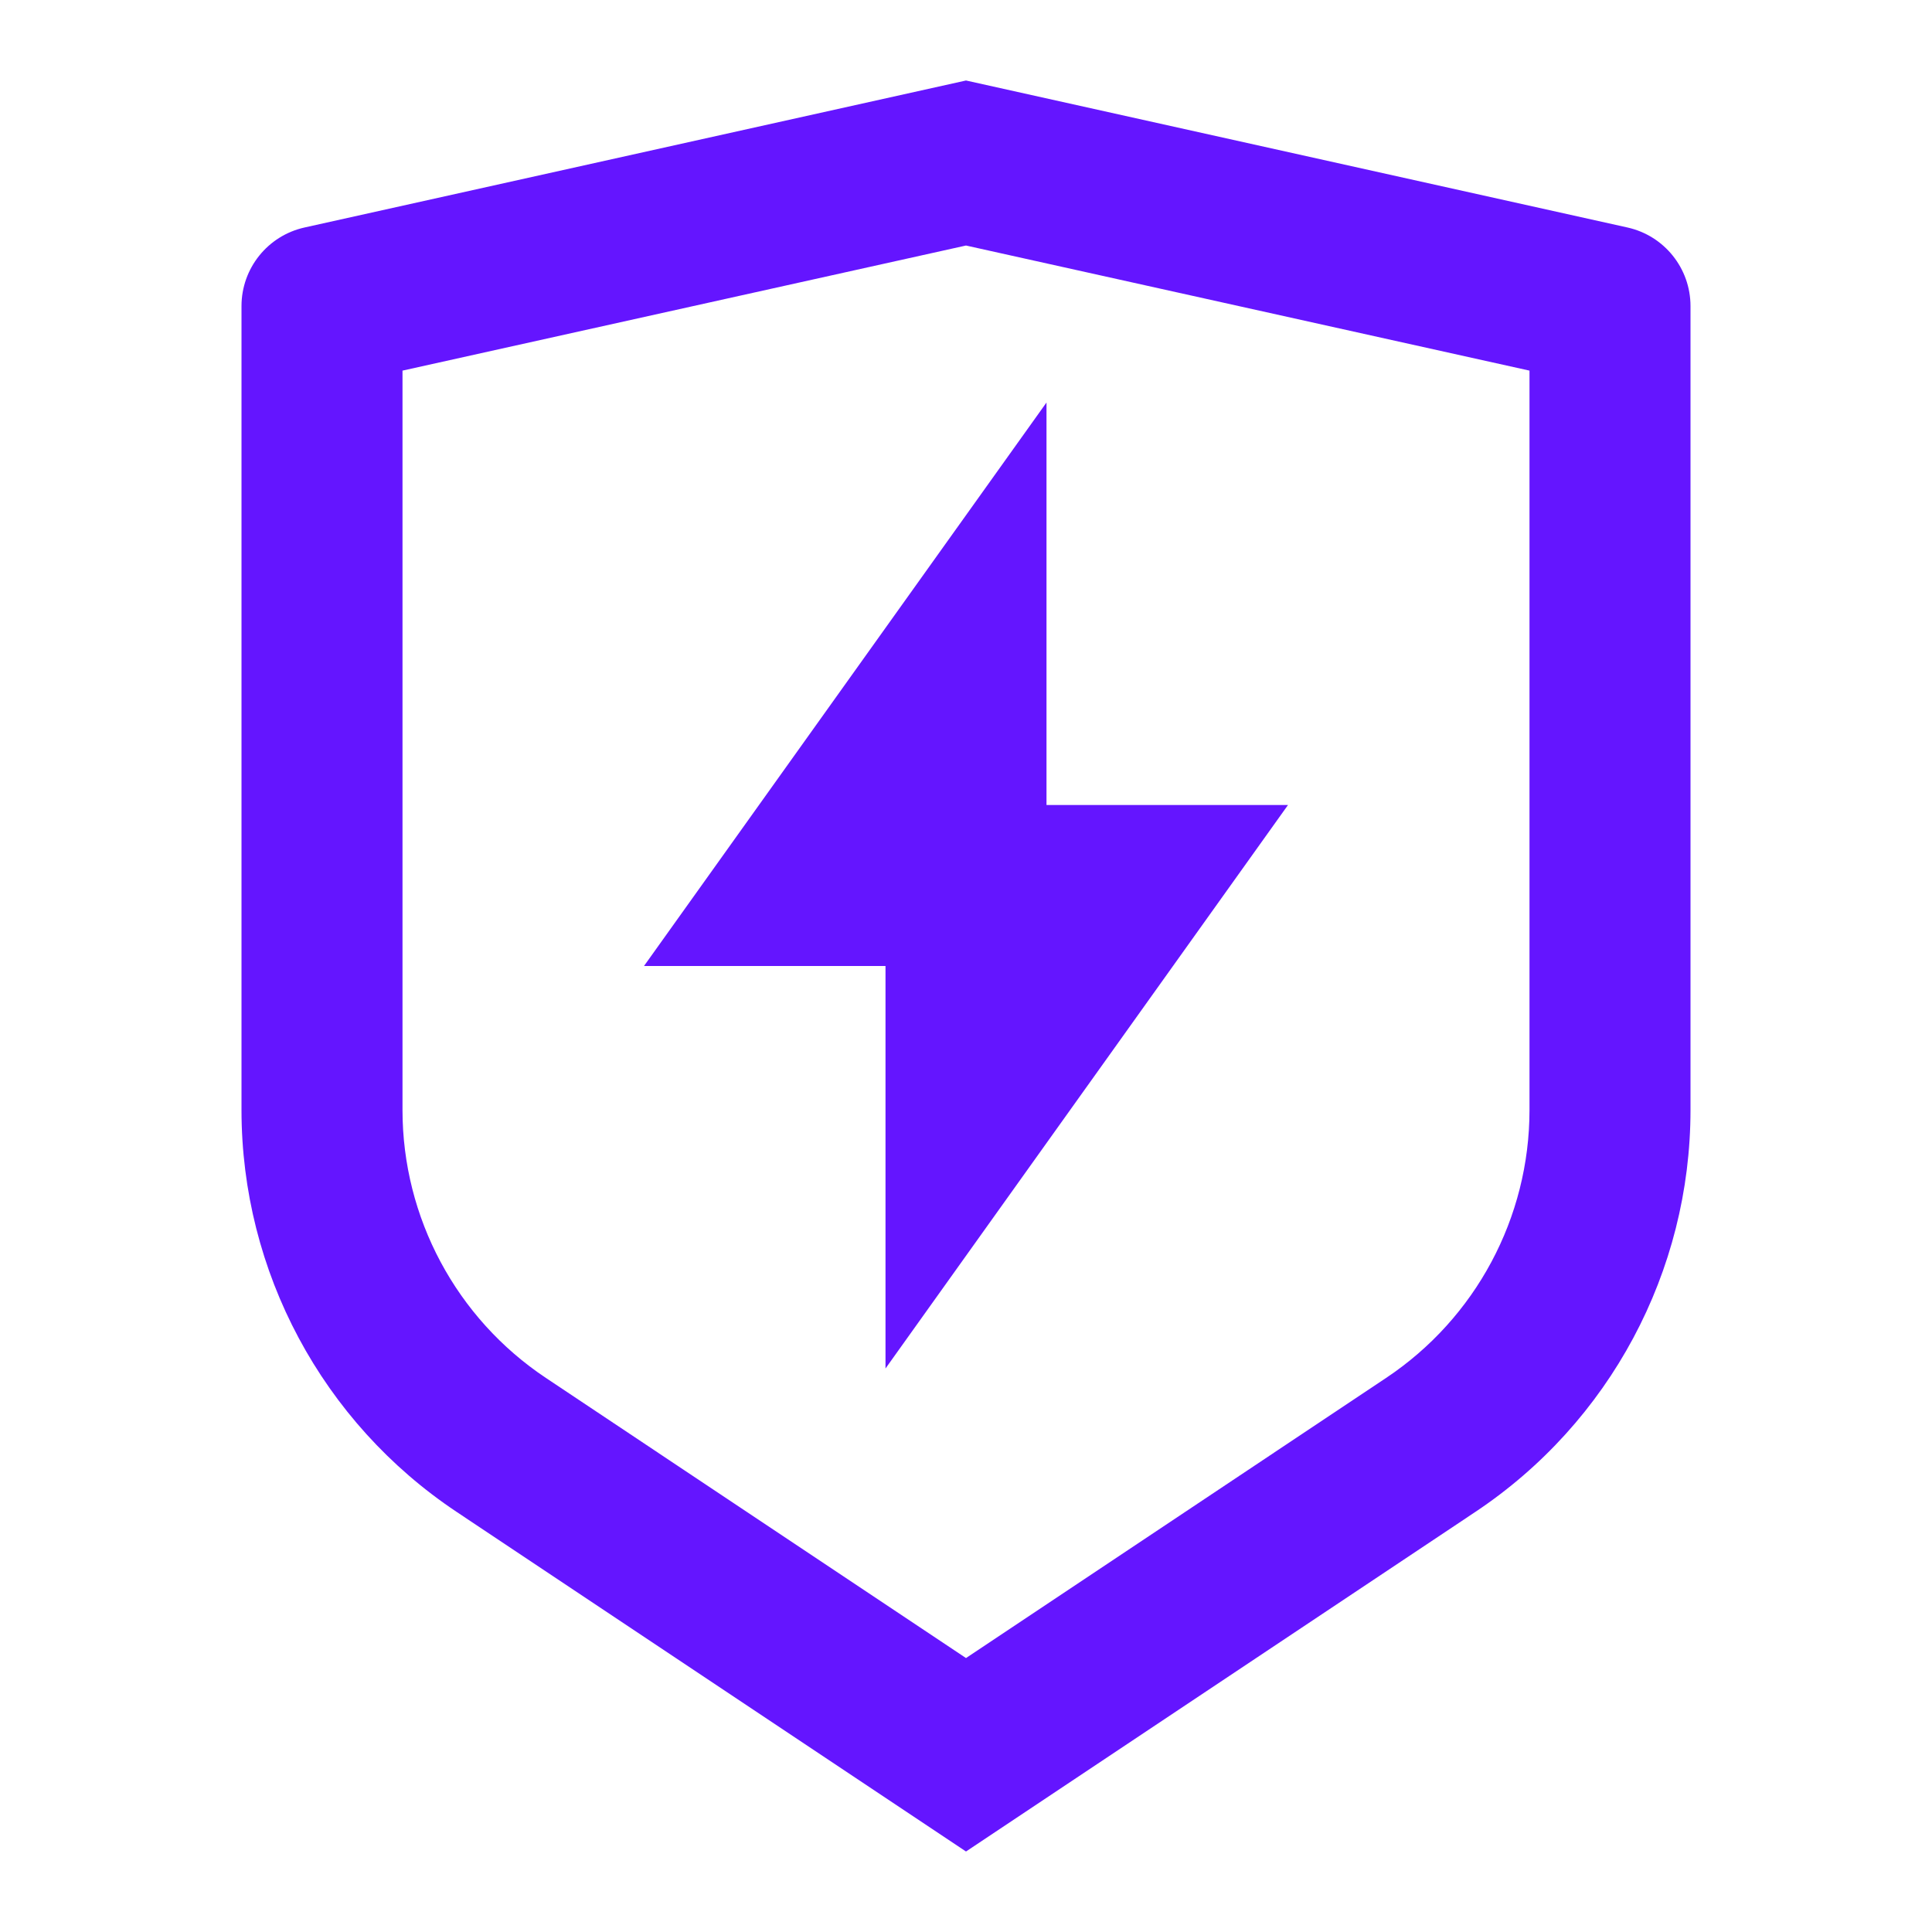
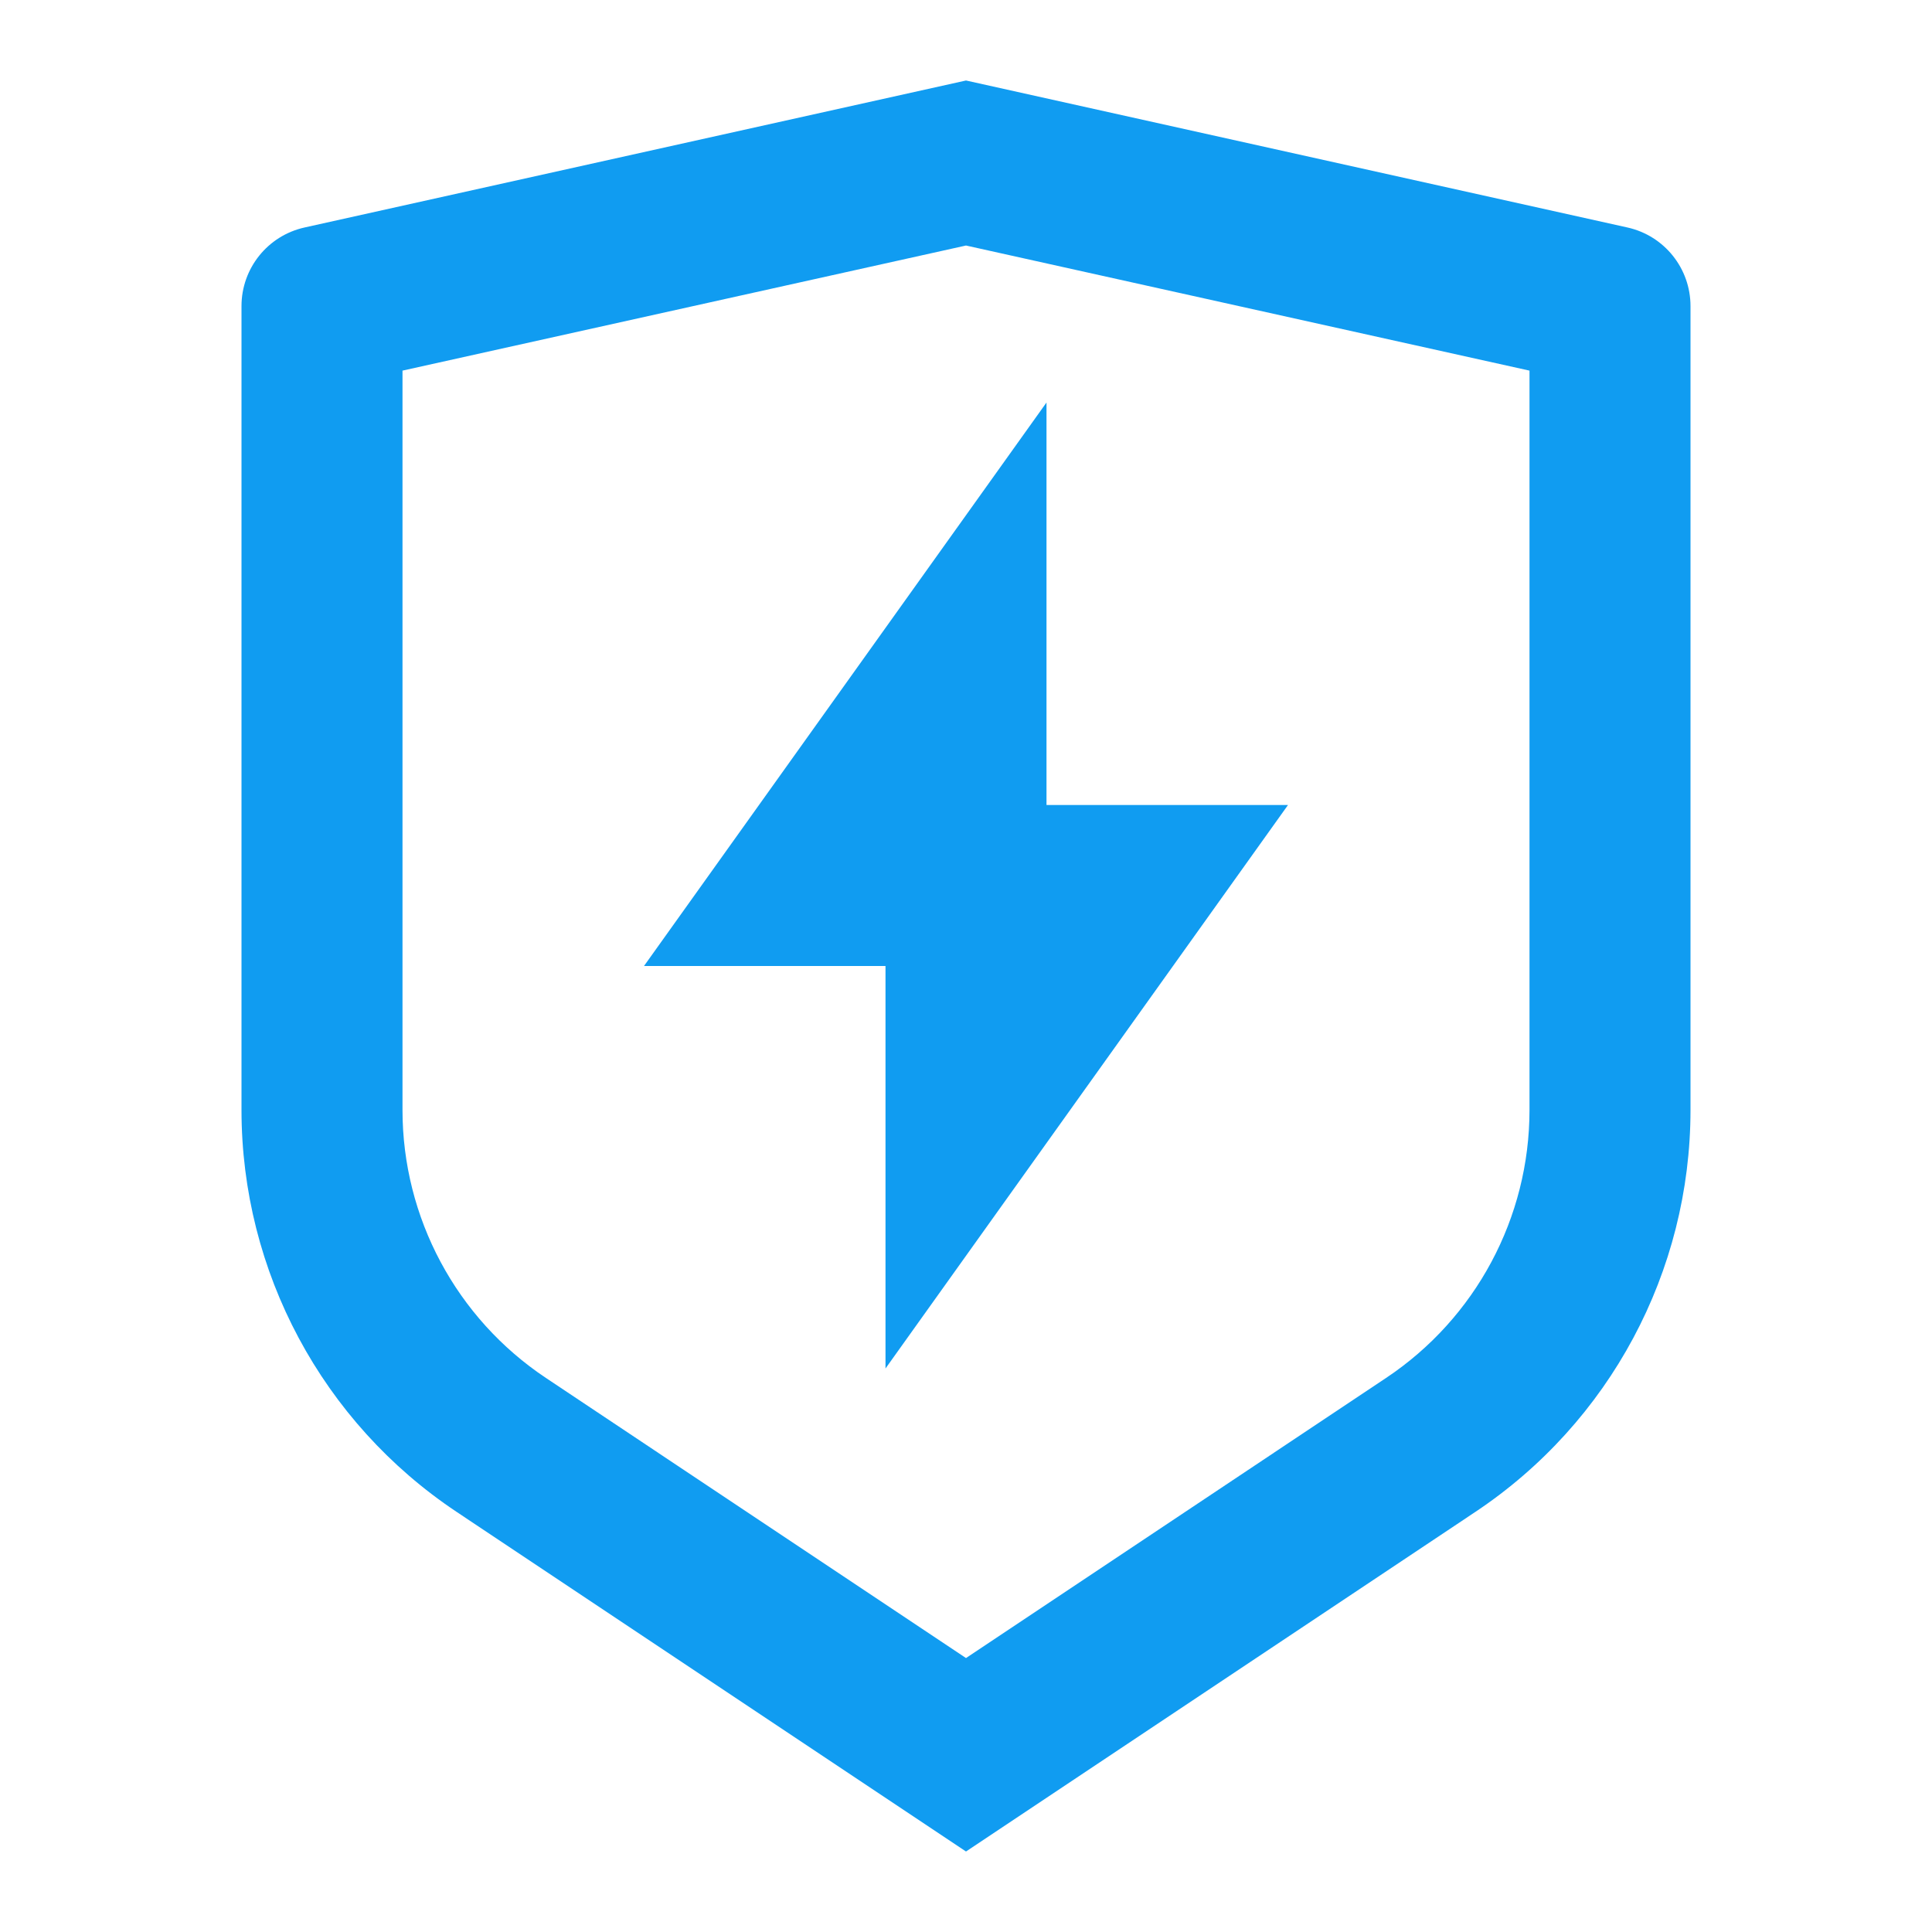
<svg xmlns="http://www.w3.org/2000/svg" viewBox="0 0 24 24" width="24" height="24">
  <path fill="none" d="M0 0h24v24H0z" />
-   <path d="M3.783 2.826L12 1l8.217 1.826a1 1 0 0 1 .783.976v9.987a6 6 0 0 1-2.672 4.992L12 23l-6.328-4.219A6 6 0 0 1 3 13.79V3.802a1 1 0 0 1 .783-.976zM5 4.604v9.185a4 4 0 0 0 1.781 3.328L12 20.597l5.219-3.48A4 4 0 0 0 19 13.79V4.604L12 3.05 5 4.604zM13 10h3l-5 7v-5H8l5-7v5z" fill="rgba(100,21,255,1)" />
+   <path d="M3.783 2.826L12 1l8.217 1.826a1 1 0 0 1 .783.976v9.987a6 6 0 0 1-2.672 4.992L12 23l-6.328-4.219A6 6 0 0 1 3 13.79V3.802a1 1 0 0 1 .783-.976zM5 4.604v9.185a4 4 0 0 0 1.781 3.328L12 20.597l5.219-3.48A4 4 0 0 0 19 13.79V4.604L12 3.05 5 4.604zM13 10h3l-5 7v-5H8l5-7v5z" fill="#109CF1" />
</svg>
